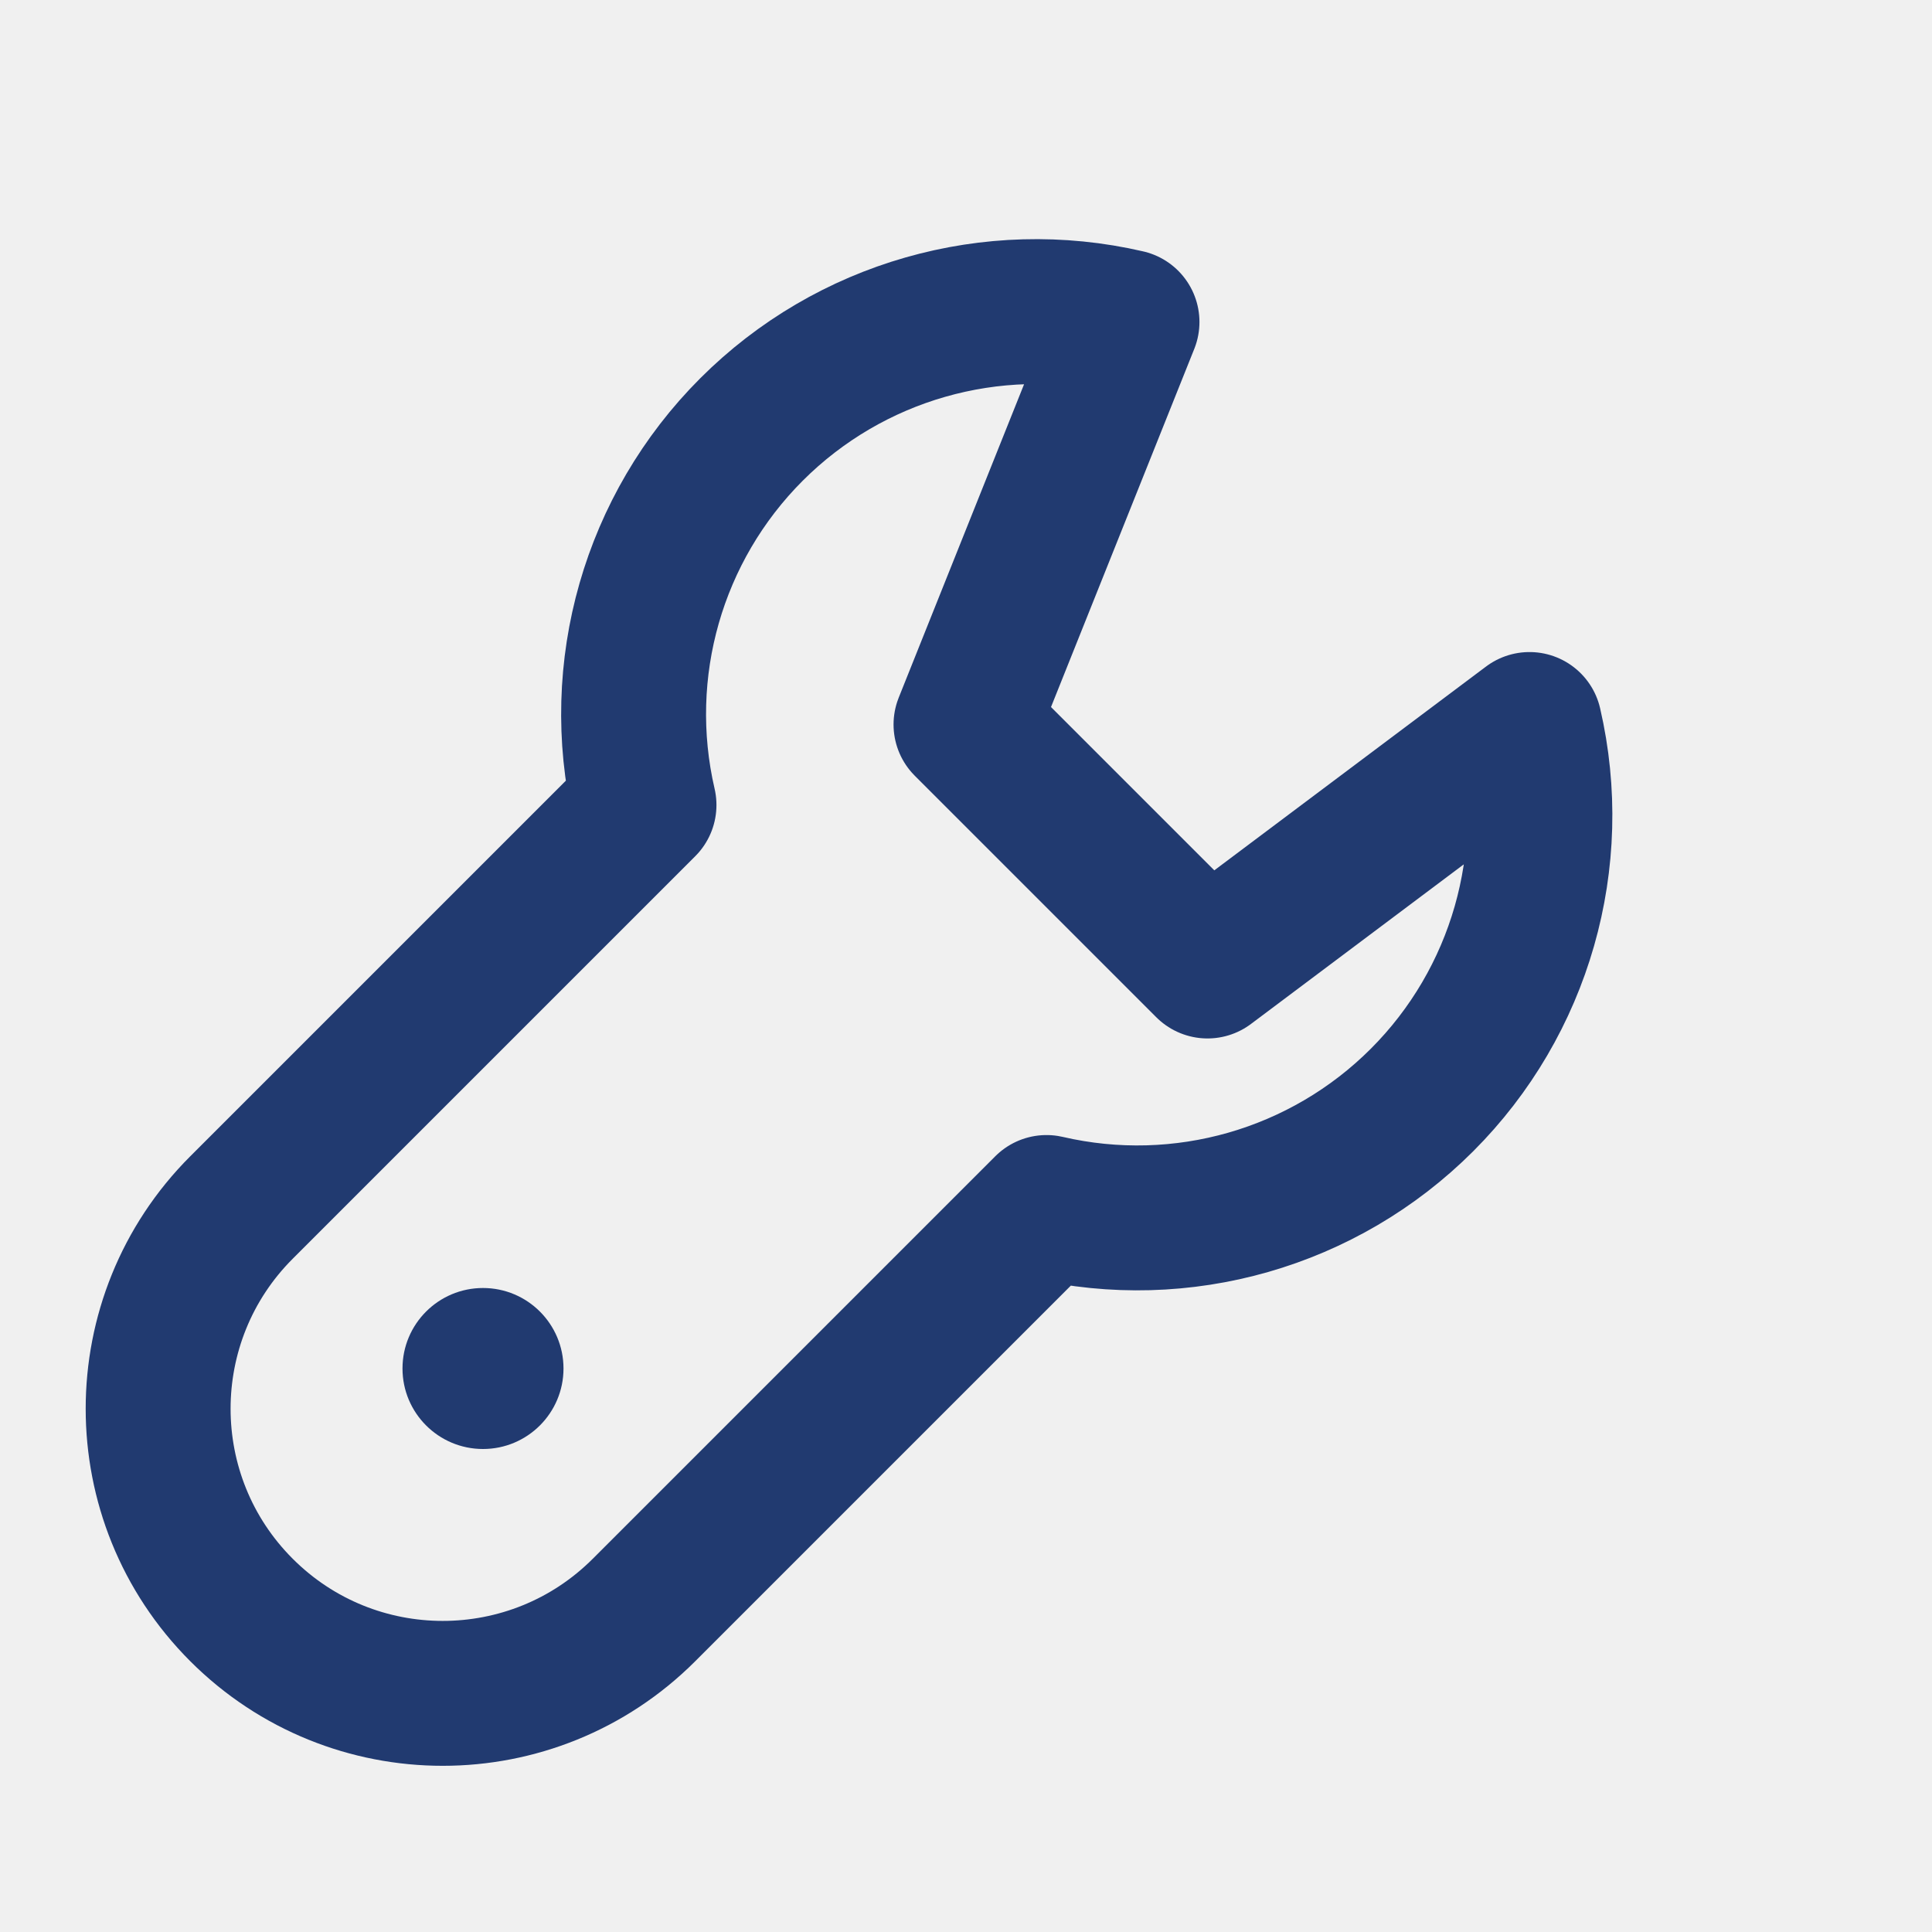
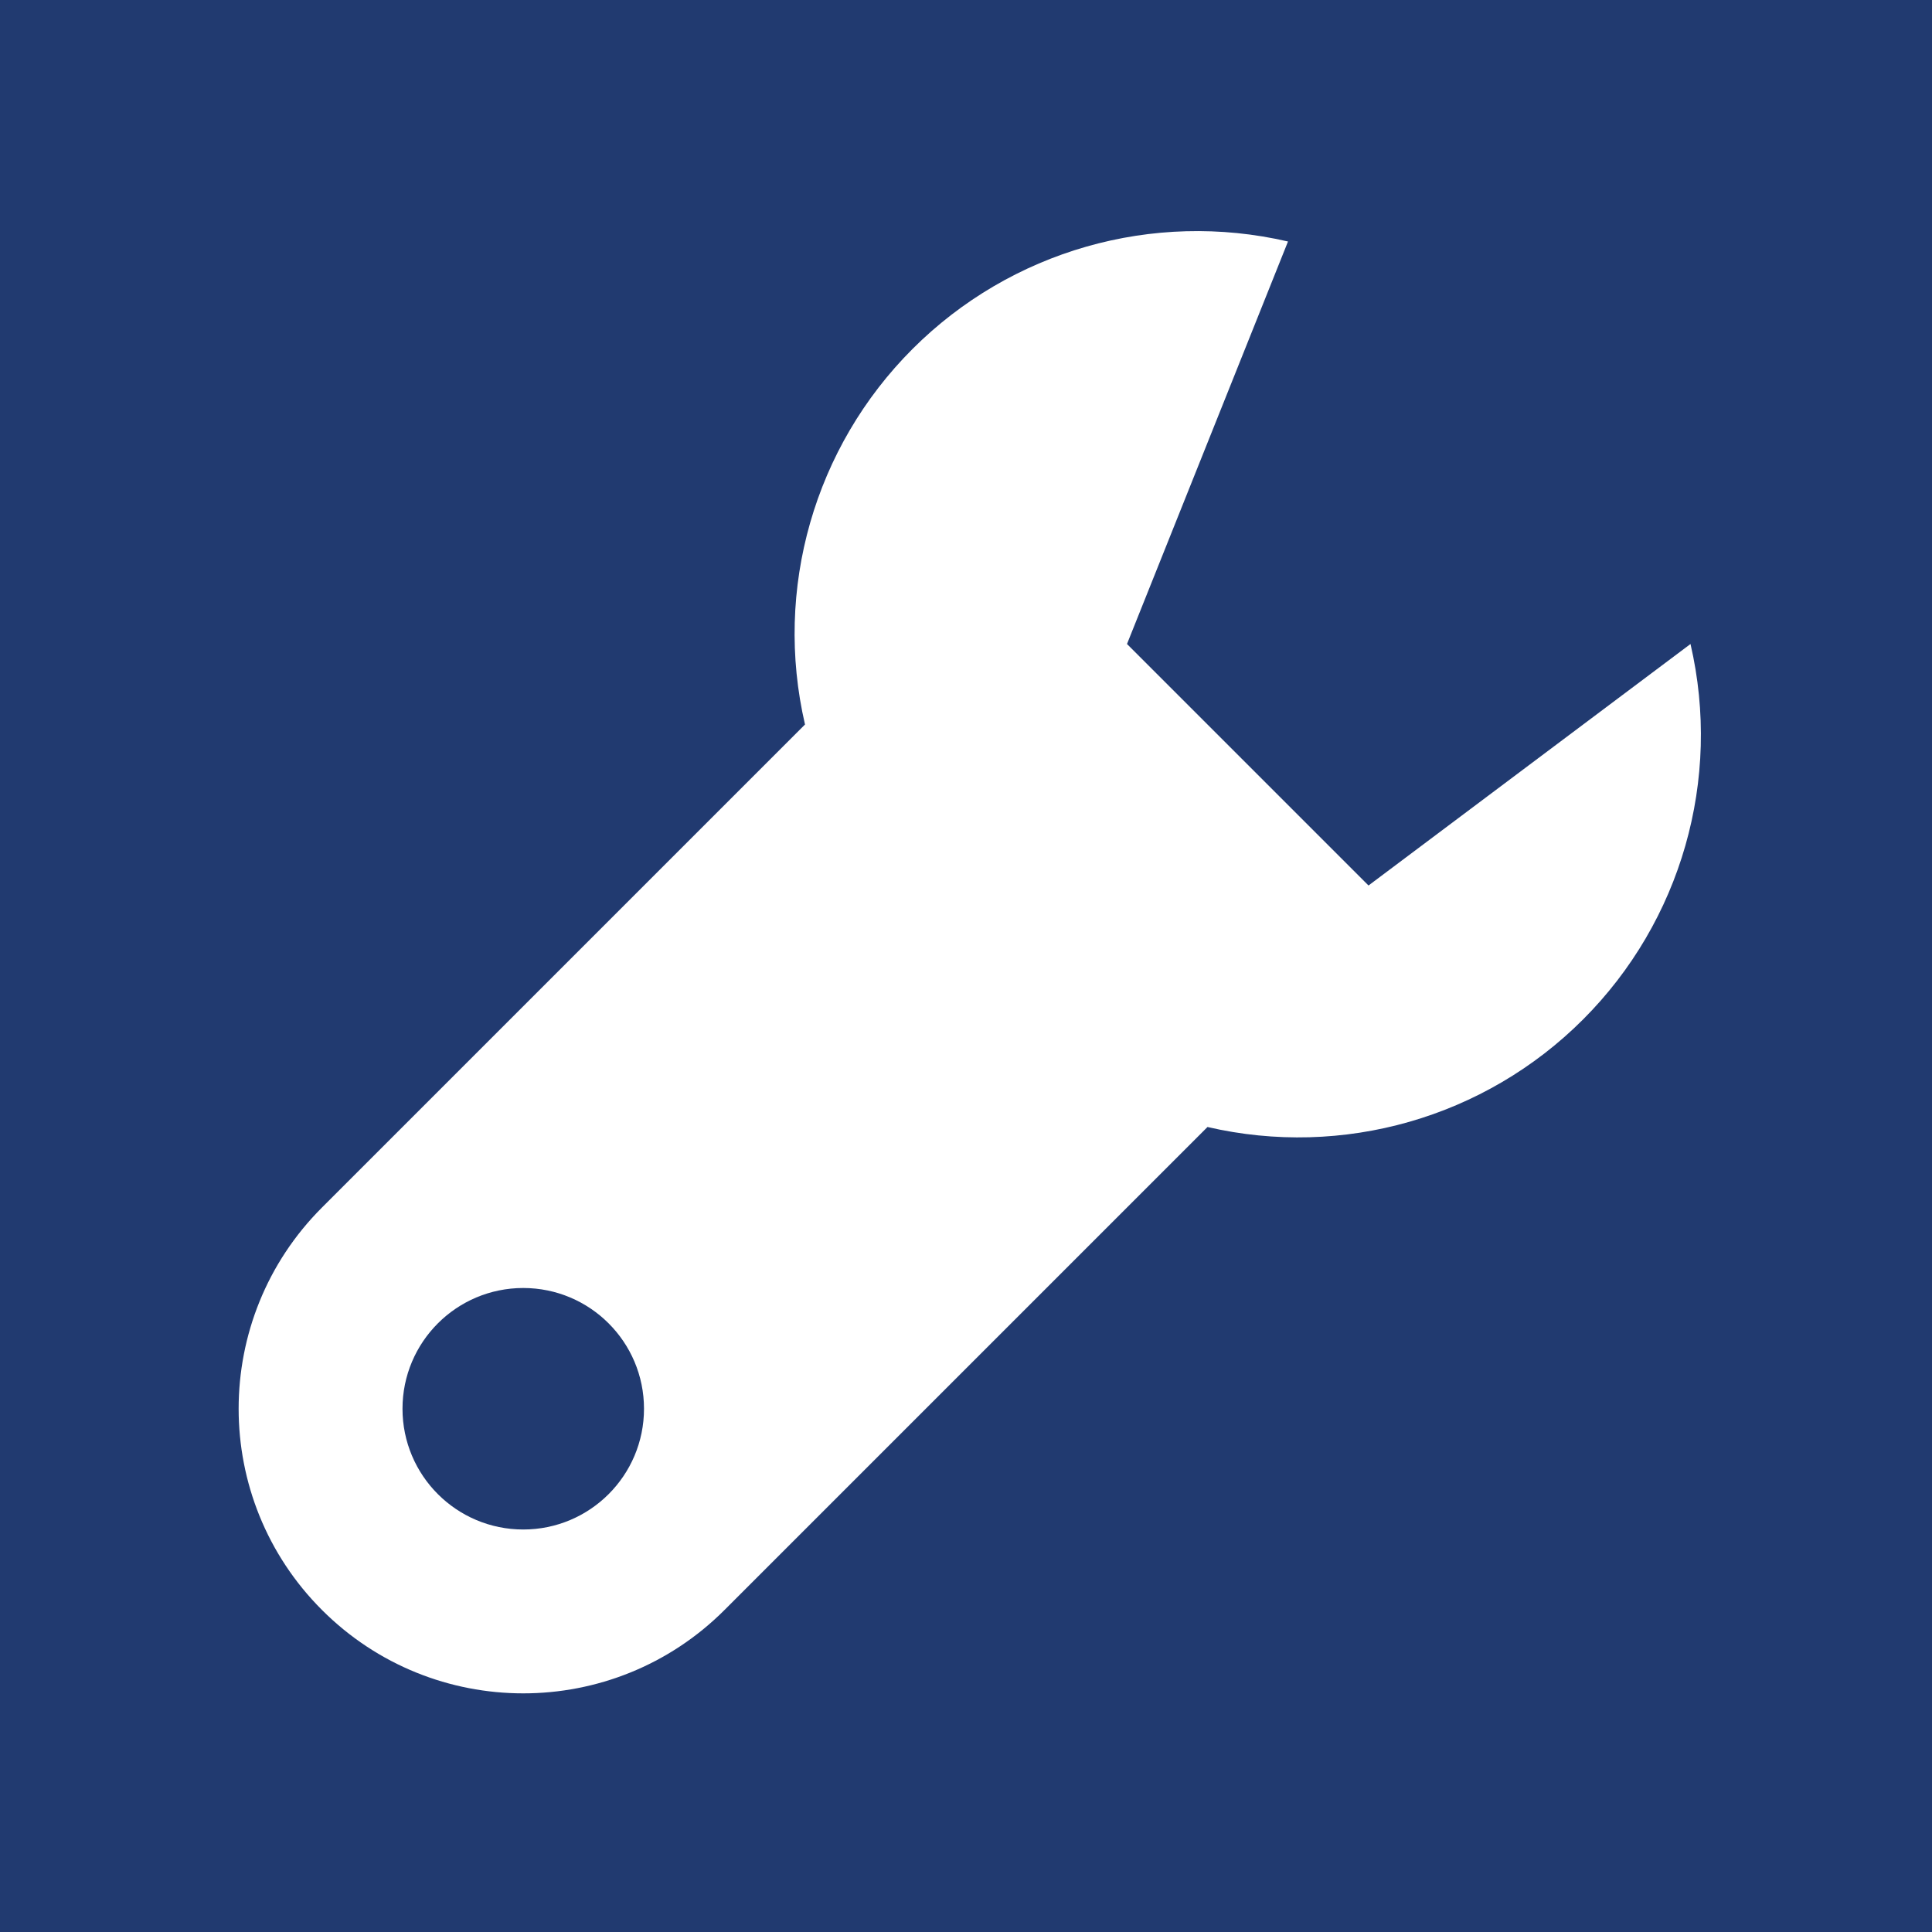
- <svg xmlns="http://www.w3.org/2000/svg" width="24" height="24" viewBox="0 0 24 24" fill="none" stroke="#213a70" stroke-width="1.8" stroke-linecap="round" stroke-linejoin="round" role="img" aria-labelledby="title">
-   <path d="M14 4a5 5 0 0 0-6 6L3 15a3.5 3.5 0 0 0 5 5l5-5a5 5 0 0 0 6-6l-4 3-3-3 2-5Z" />
-   <circle cx="6" cy="17" r="1" fill="#213a70" stroke="none" />
+ <svg xmlns="http://www.w3.org/2000/svg" width="24" height="24" viewBox="0 0 24 24" fill="#fff" role="img" aria-labelledby="title">
+   <path fill="#213a70" d="M0 0h24v24H0z" />
+   <path d="M16 3a5 5 0 0 0-6 6L4 15a3.5 3.5 0 0 0 5 5l6-6a5 5 0 0 0 6-6l-4 3-3-3 2-5Z" />
+   <circle cx="6.5" cy="17.5" r="1.5" fill="#213a70" />
</svg>
